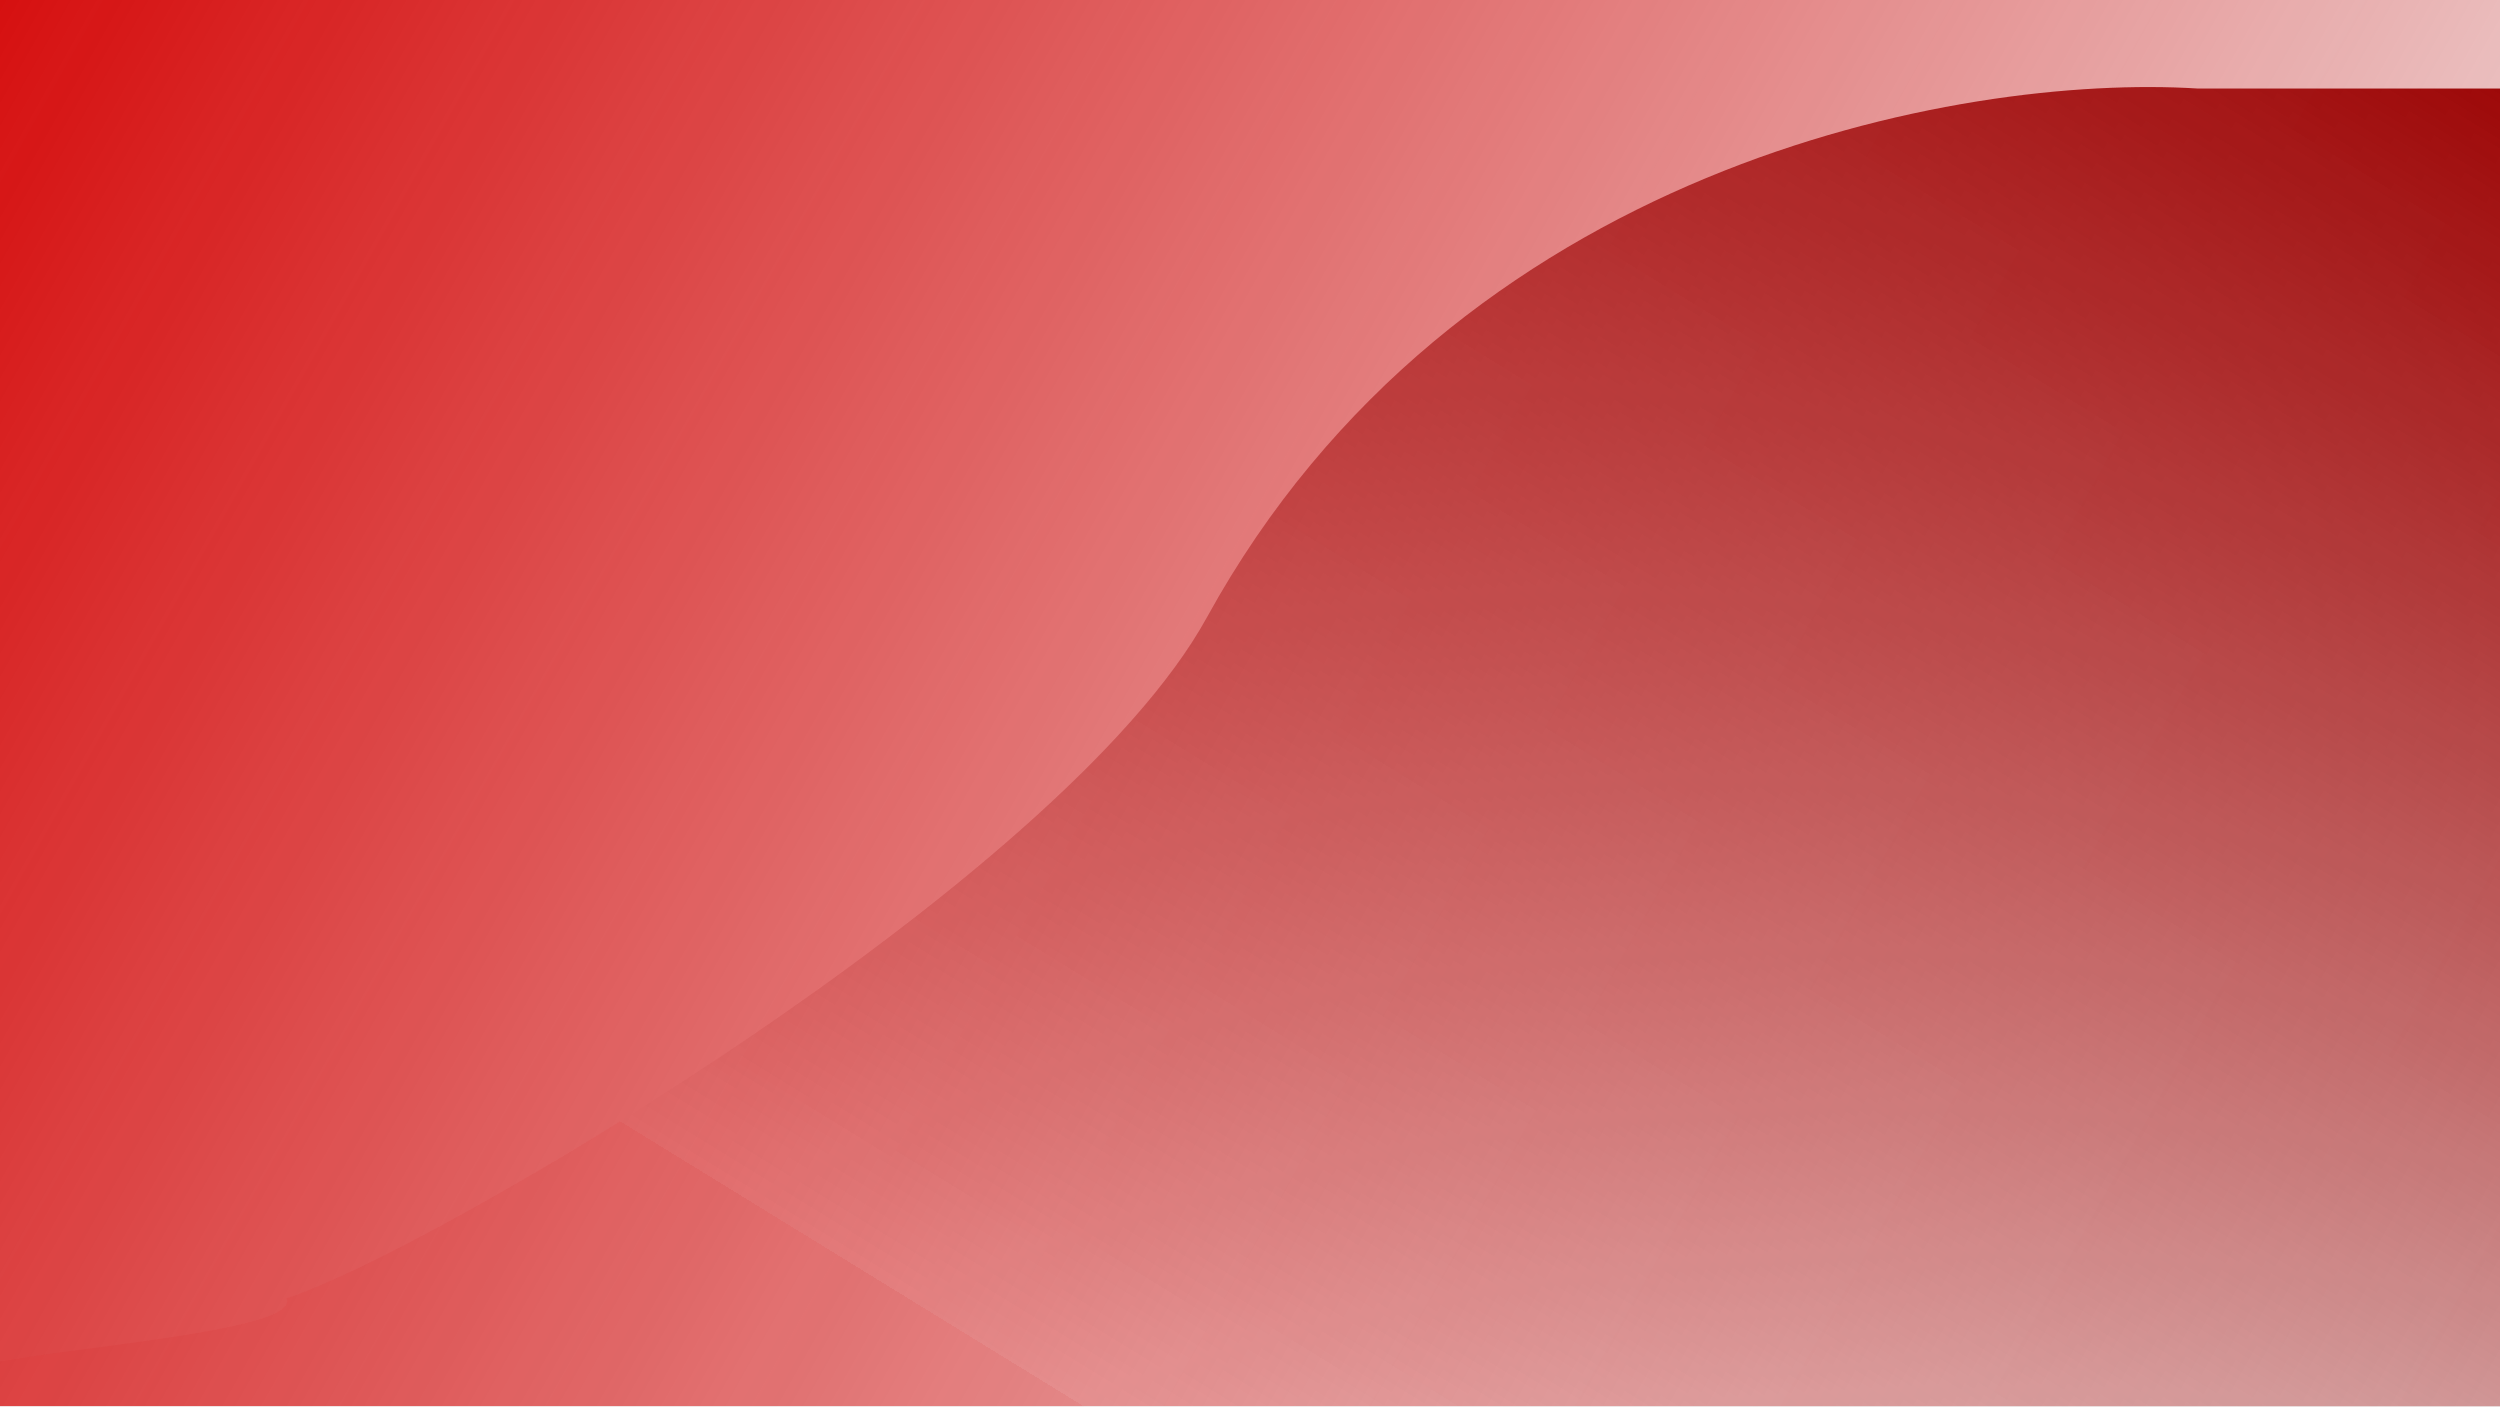
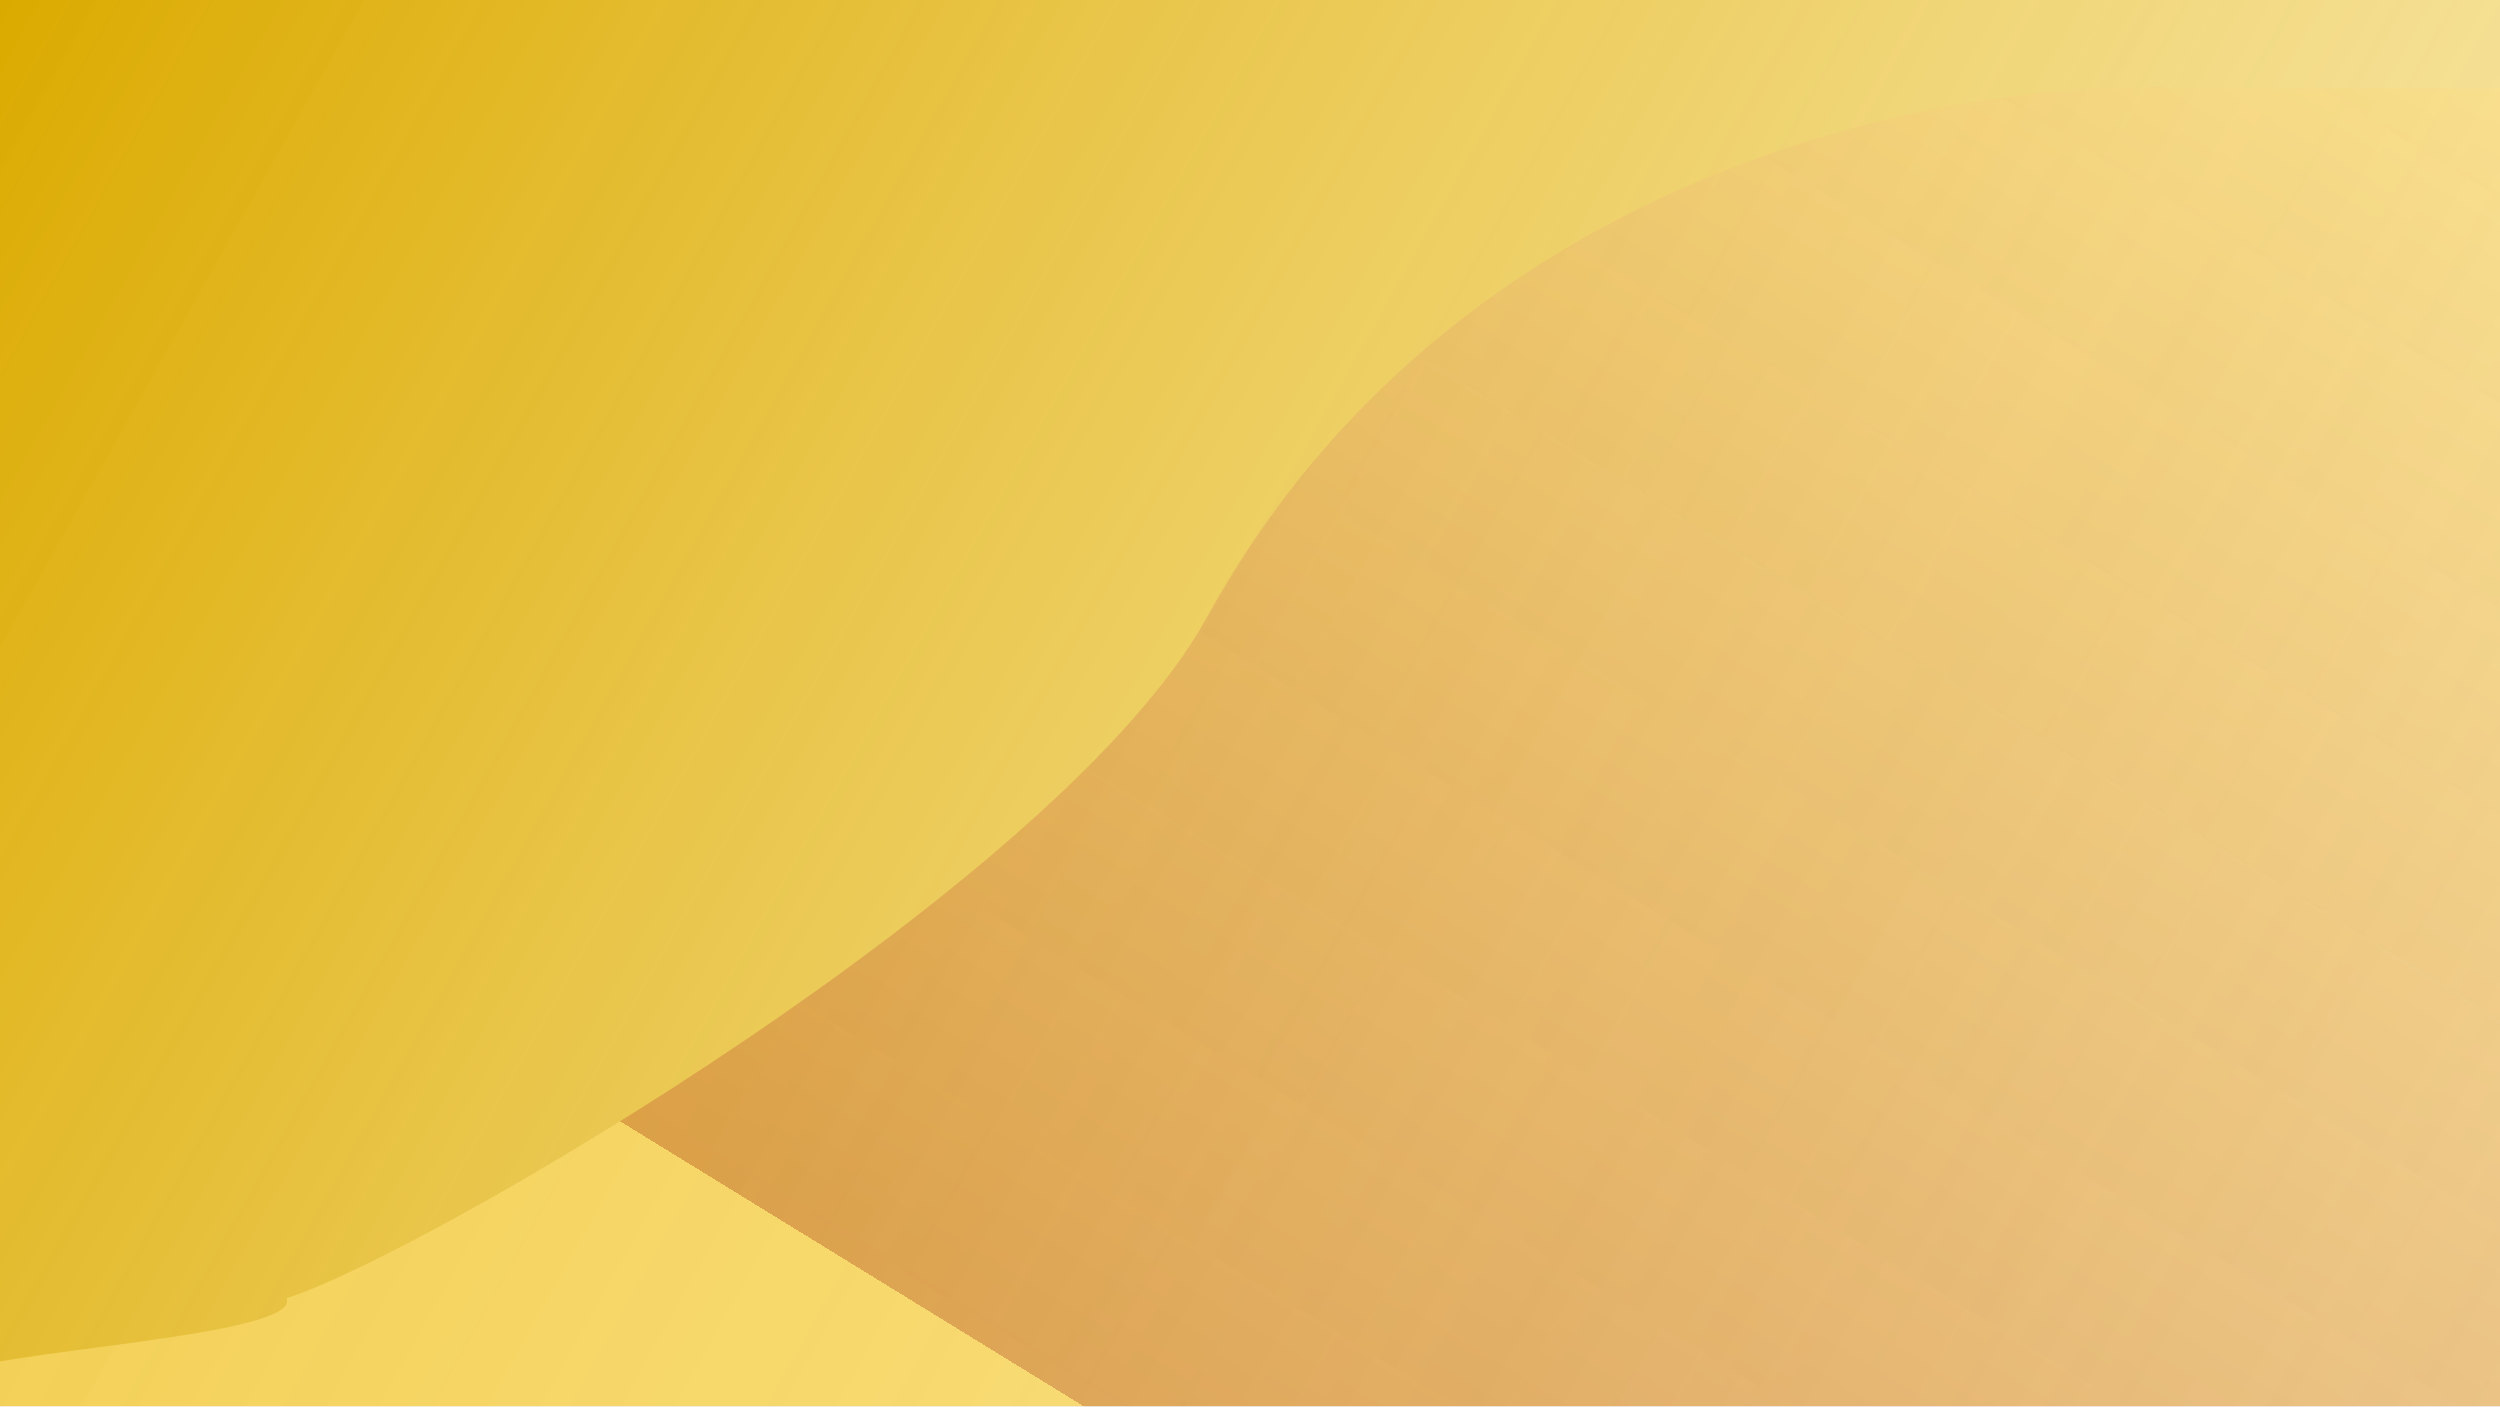
<svg xmlns="http://www.w3.org/2000/svg" width="1920" height="1080" viewBox="0 0 1920 1080" fill="none">
-   <g clip-path="url(#clip0_250_329)" filter="url(#filter0_d_250_329)">
-     <rect width="1920" height="1080" fill="url(#paint0_linear_250_329)" />
-     <path d="M926.999 474C1117.5 127.5 1505 56.5 1688 68H1971L2079.5 917.5L1888 1180.5C1632.5 1138.67 439.047 1253 220.047 1180.5C180.429 1167.38 -8.198 1079.36 -35.5 1062C-70.423 1039.79 233.925 1030.05 220.047 997C327.5 963 815.043 677.638 926.999 474Z" fill="url(#paint1_linear_250_329)" />
+   <g clip-path="url(#clip0_320_276)" filter="url(#filter0_d_320_276)">
+     <rect width="1920" height="1080" fill="url(#paint0_linear_320_276)" />
+     <path d="M926.999 474C1117.5 127.5 1505 56.5 1688 68H1971L2079.5 917.5L1888 1180.5C1632.5 1138.67 439.047 1253 220.047 1180.5C180.429 1167.38 -8.198 1079.36 -35.5 1062C-70.423 1039.79 233.925 1030.05 220.047 997C327.5 963 815.043 677.638 926.999 474Z" fill="url(#paint1_linear_320_276)" />
  </g>
  <defs>
-     <filter id="filter0_d_250_329" x="-4" y="0" width="1928" height="1088" filterUnits="userSpaceOnUse" color-interpolation-filters="sRGB">
+     <filter id="filter0_d_320_276" x="-4" y="0" width="1928" height="1088" filterUnits="userSpaceOnUse" color-interpolation-filters="sRGB">
      <feFlood flood-opacity="0" result="BackgroundImageFix" />
      <feColorMatrix in="SourceAlpha" type="matrix" values="0 0 0 0 0 0 0 0 0 0 0 0 0 0 0 0 0 0 127 0" result="hardAlpha" />
      <feOffset dy="4" />
      <feGaussianBlur stdDeviation="2" />
      <feComposite in2="hardAlpha" operator="out" />
      <feColorMatrix type="matrix" values="0 0 0 0 0 0 0 0 0 0 0 0 0 0 0 0 0 0 0.25 0" />
-       <feBlend mode="normal" in2="BackgroundImageFix" result="effect1_dropShadow_250_329" />
-       <feBlend mode="normal" in="SourceGraphic" in2="effect1_dropShadow_250_329" result="shape" />
+       <feBlend mode="normal" in2="BackgroundImageFix" result="effect1_dropShadow_320_276" />
+       <feBlend mode="normal" in="SourceGraphic" in2="effect1_dropShadow_320_276" result="shape" />
    </filter>
-     <linearGradient id="paint0_linear_250_329" x1="0" y1="0" x2="1920" y2="1080" gradientUnits="userSpaceOnUse">
-       <stop stop-color="#D61010" />
-       <stop offset="1" stop-color="#D61010" stop-opacity="0" />
+     <linearGradient id="paint0_linear_320_276" x1="0" y1="0" x2="1920" y2="1080" gradientUnits="userSpaceOnUse">
+       <stop stop-color="#DBAA00" />
+       <stop offset="1" stop-color="#FFE177" stop-opacity="0.52" />
    </linearGradient>
-     <linearGradient id="paint1_linear_250_329" x1="1987" y1="20" x2="1197.5" y2="1304.5" gradientUnits="userSpaceOnUse">
-       <stop stop-color="#9A0000" />
+     <linearGradient id="paint1_linear_320_276" x1="1987" y1="20" x2="1197.5" y2="1304.5" gradientUnits="userSpaceOnUse">
+       <stop stop-color="#FFE58C" stop-opacity="0.52" />
+       <stop offset="1" stop-color="#CA733B" stop-opacity="0.476" />
      <stop offset="1" stop-color="#9A0000" stop-opacity="0" />
-       <stop offset="1" stop-color="#D61010" stop-opacity="0.07" />
+       <stop offset="1" stop-color="#FFE074" stop-opacity="0.55" />
    </linearGradient>
-     <clipPath id="clip0_250_329">
+     <clipPath id="clip0_320_276">
      <rect width="1920" height="1080" fill="white" />
    </clipPath>
  </defs>
</svg>
